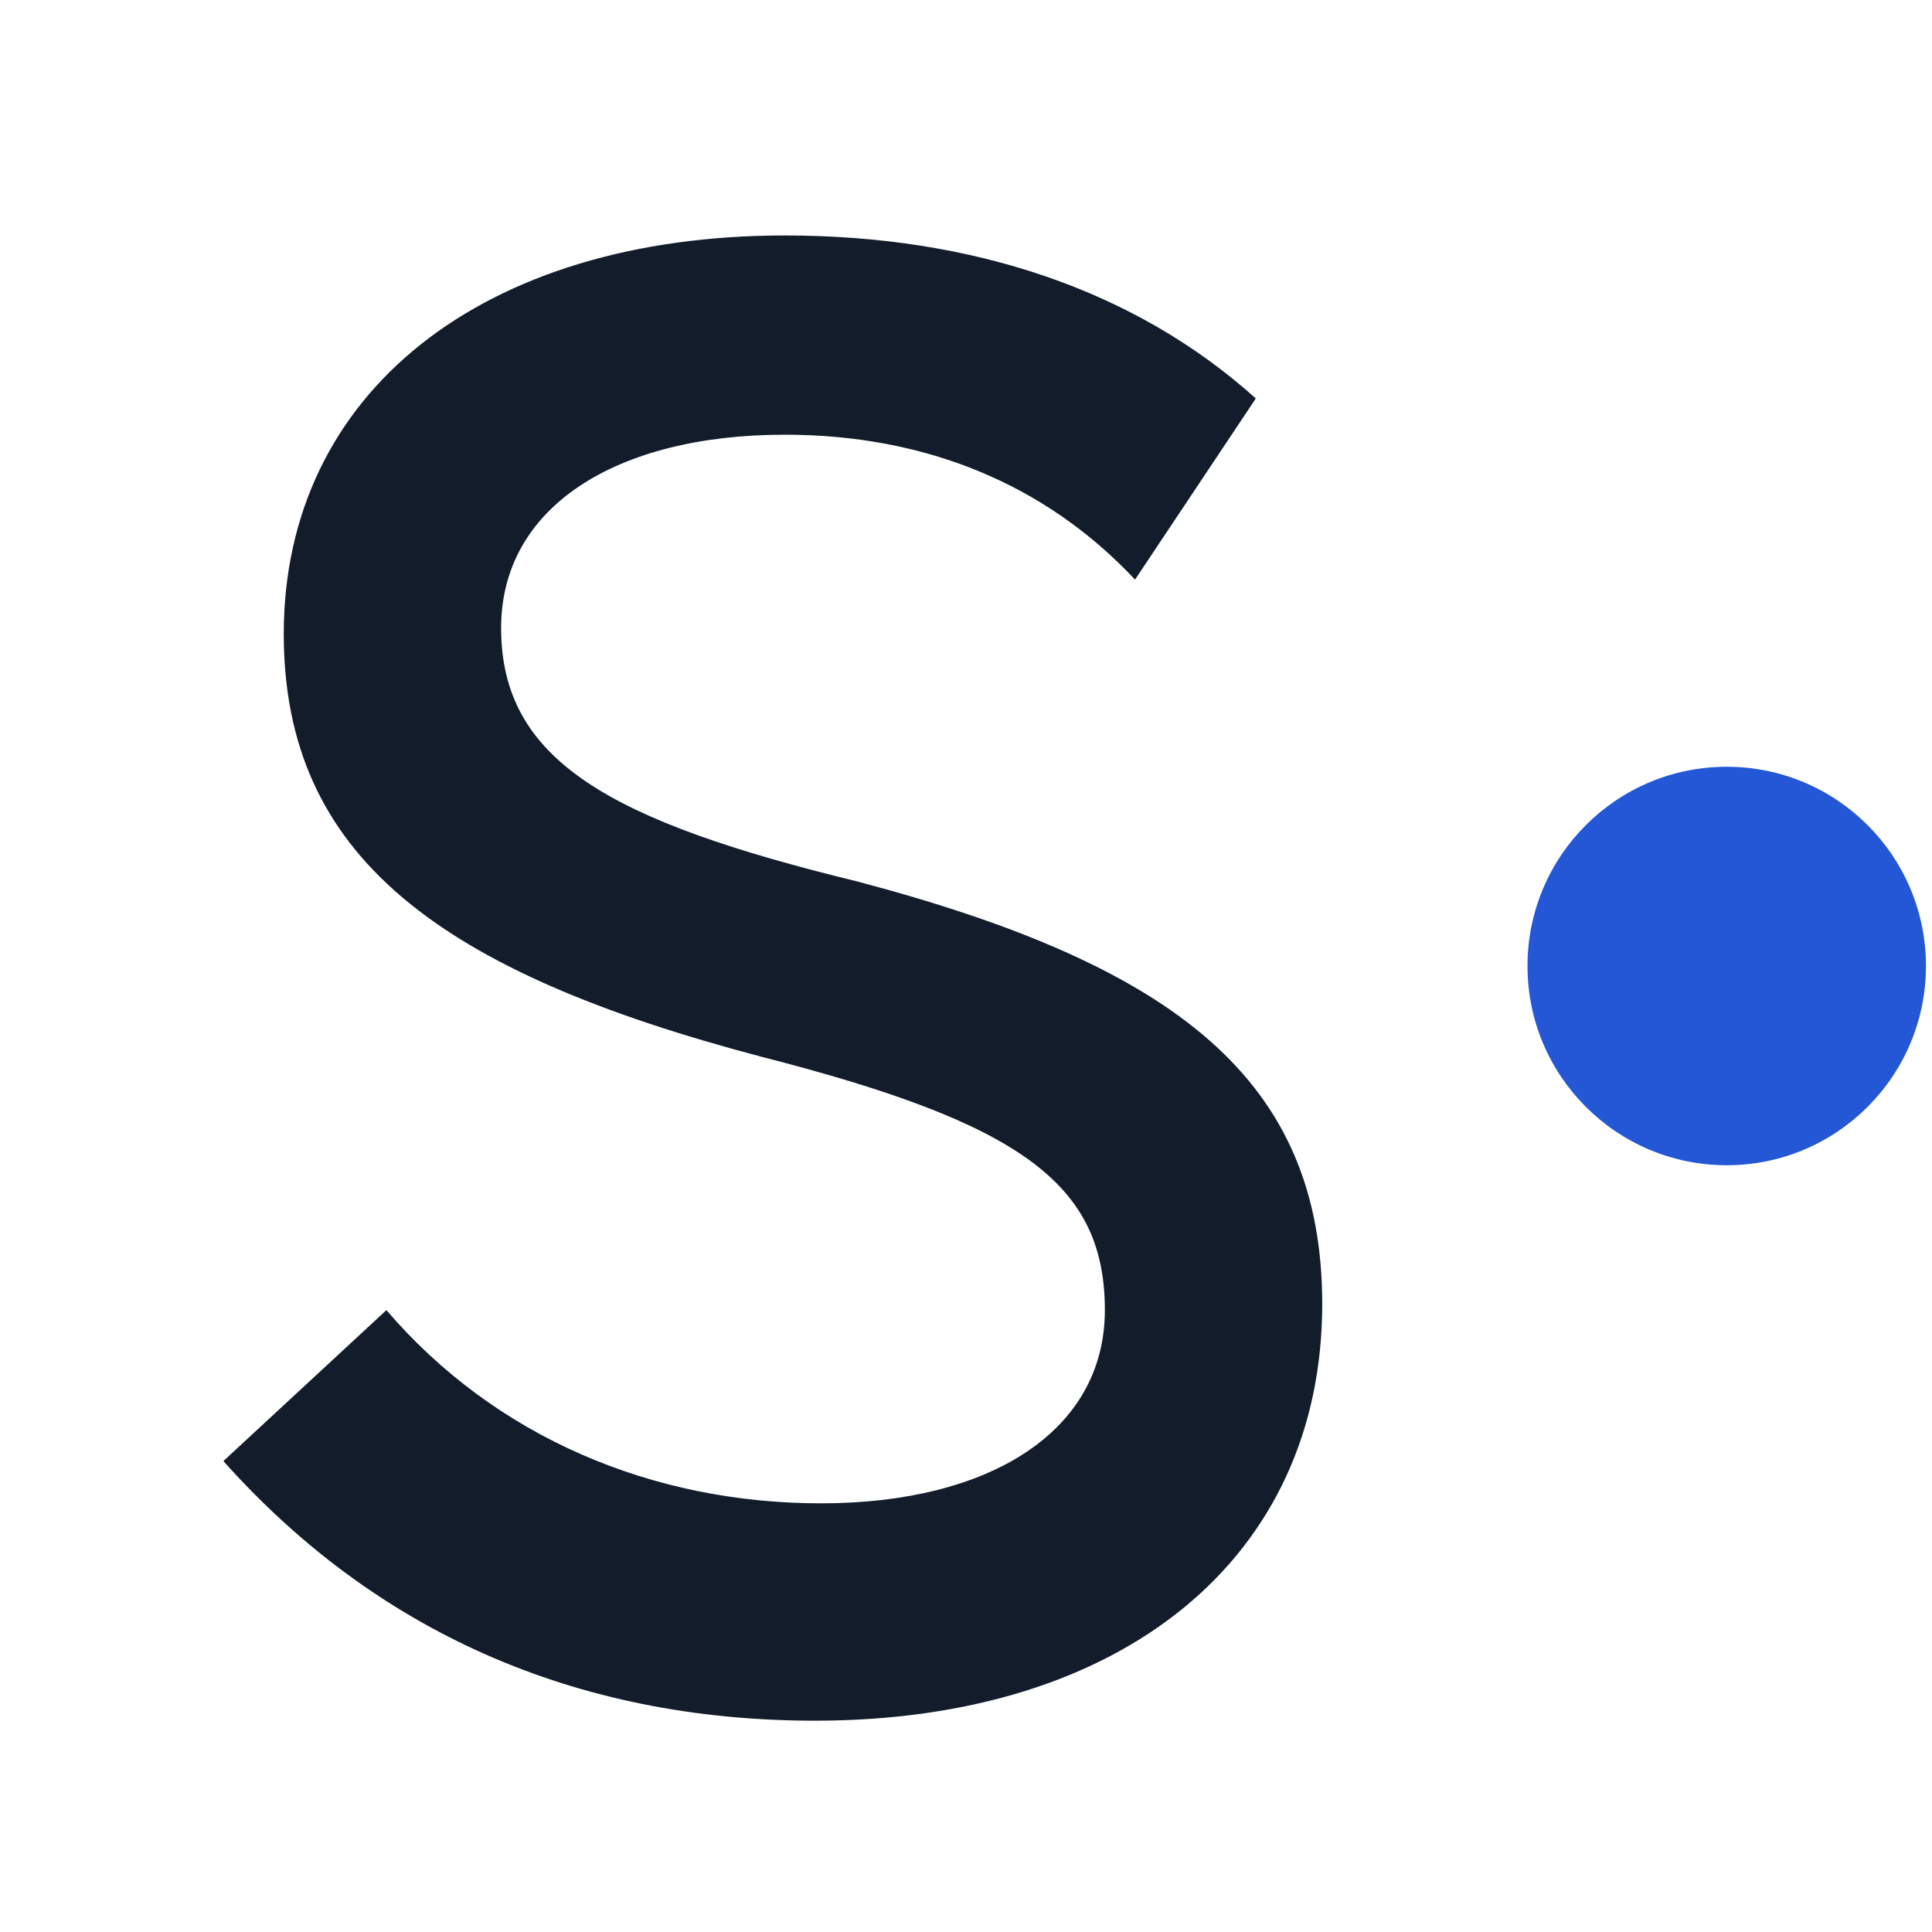
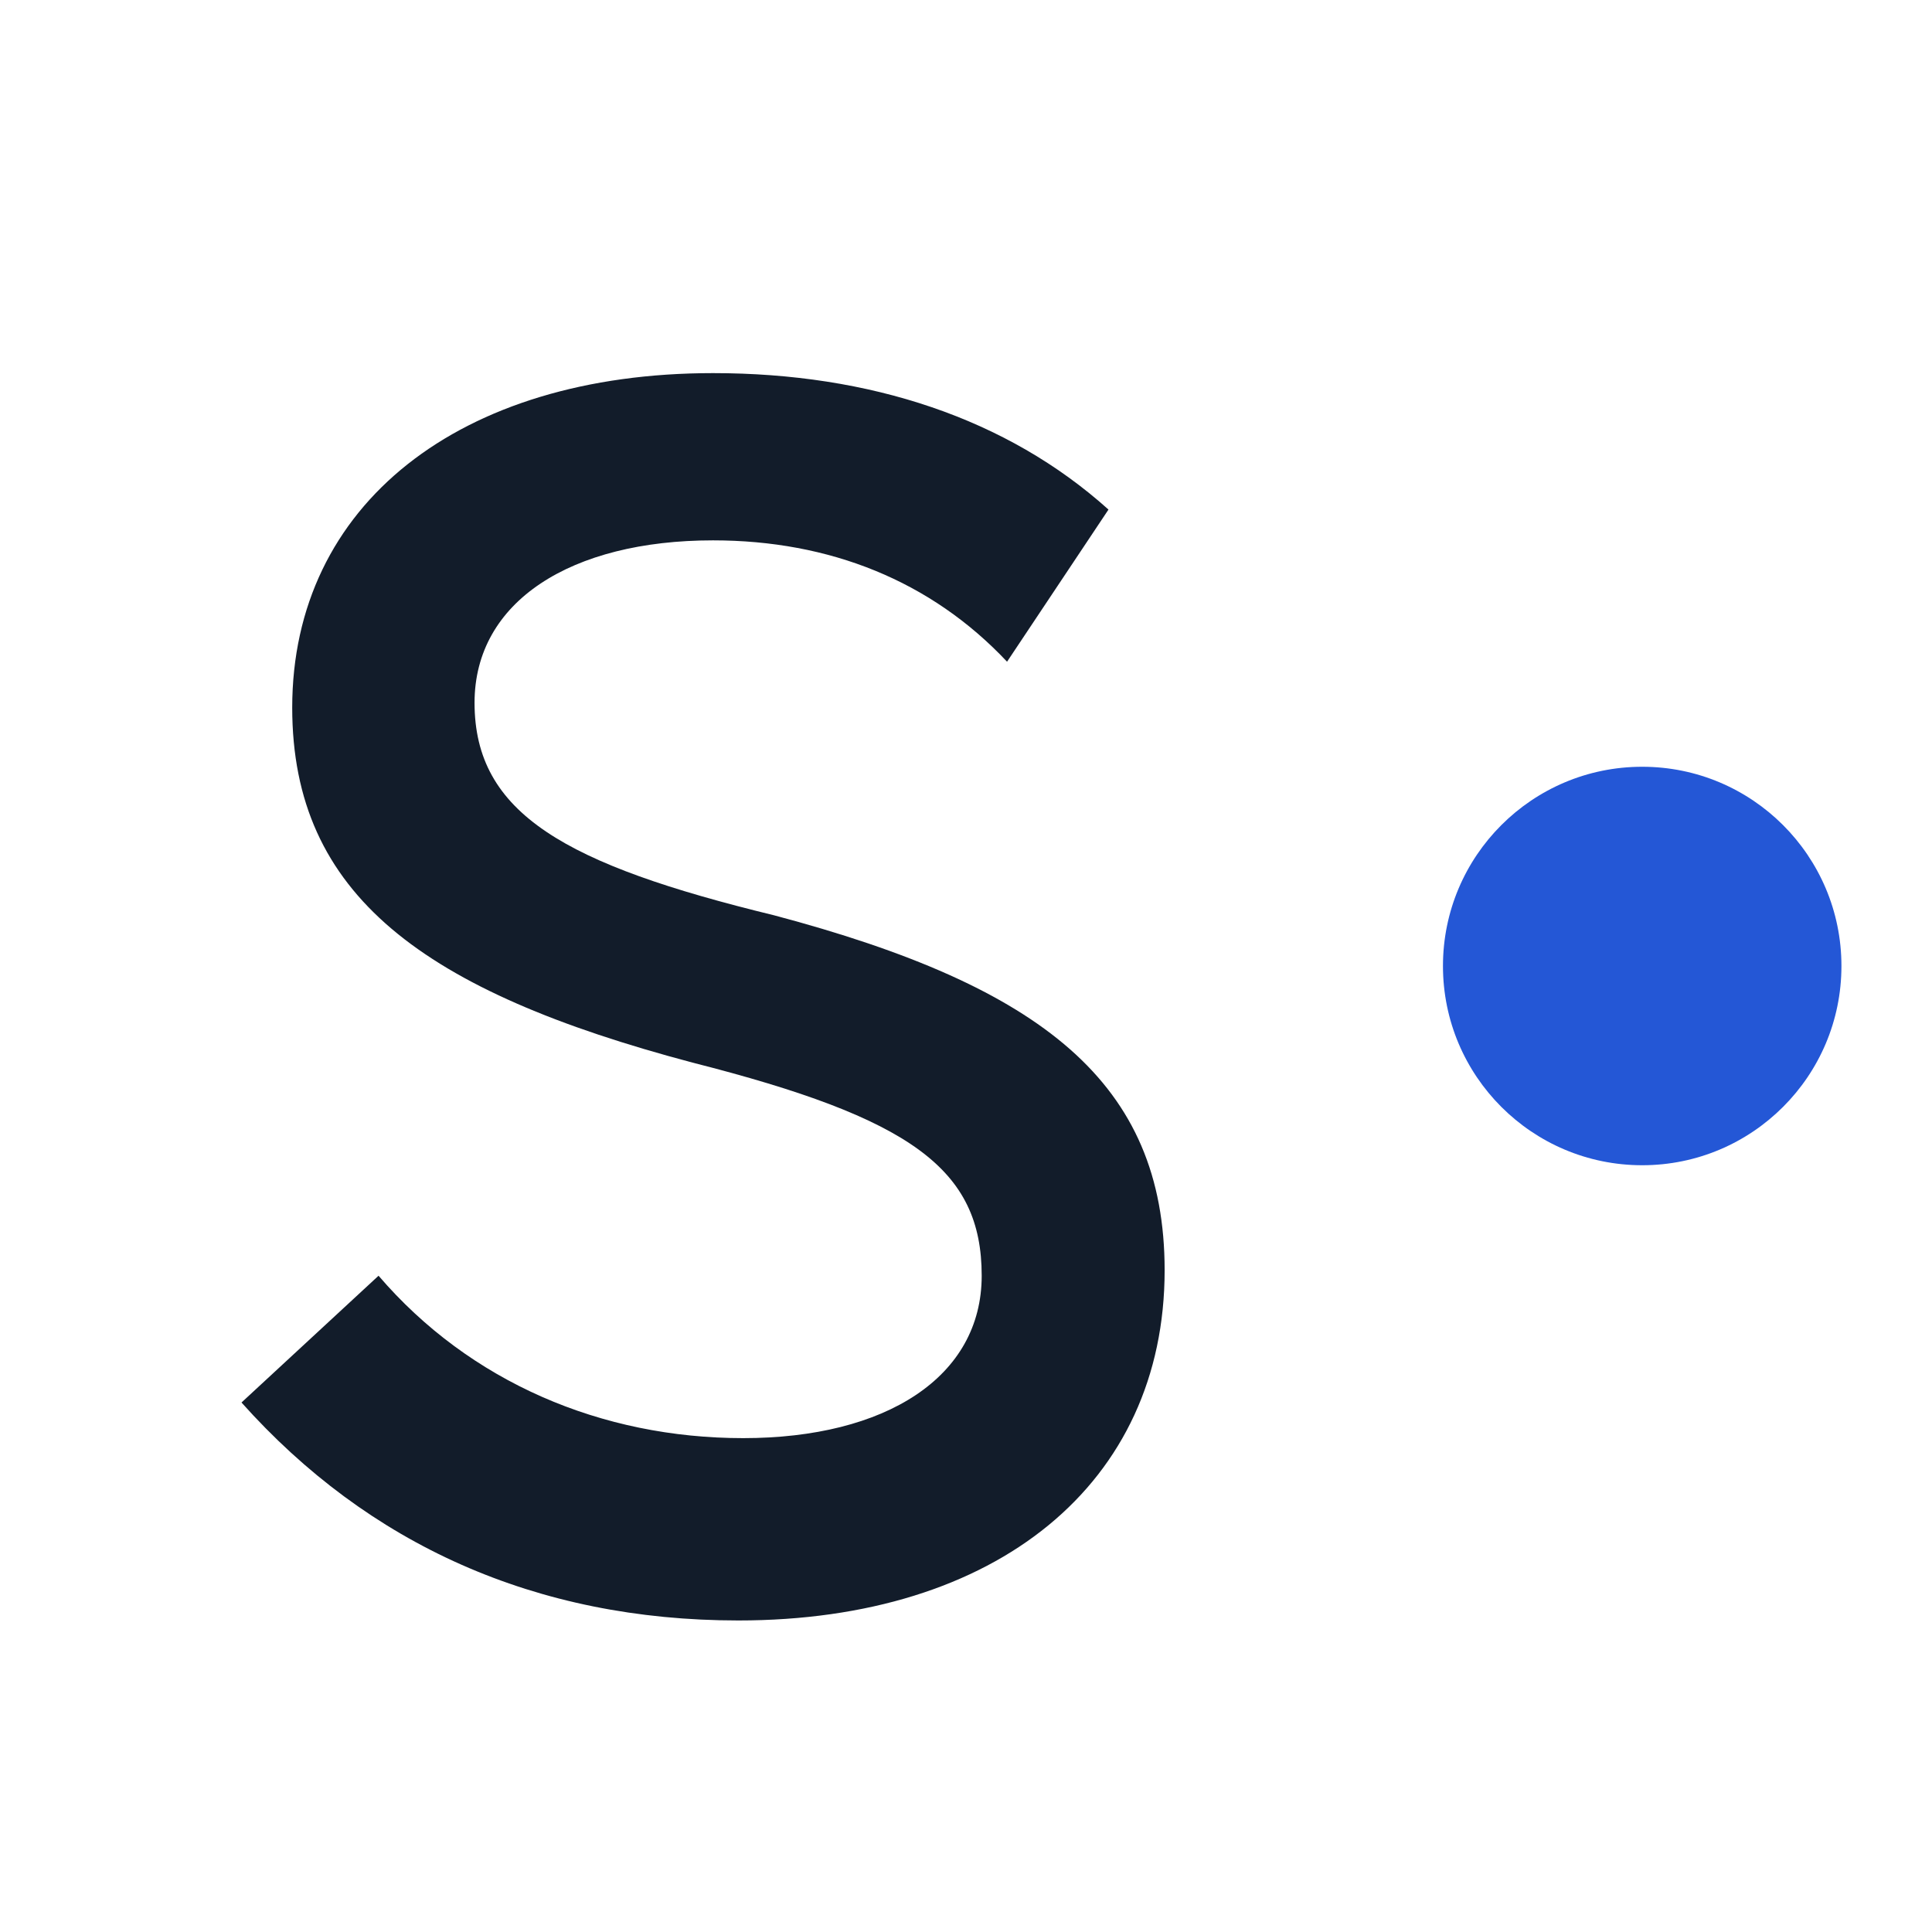
<svg xmlns="http://www.w3.org/2000/svg" viewBox="0 0 32 32">
-   <path d="M21.8 6.6C19.8 4.8 17.1 3.9 14 3.9C9 3.9 5.7 6.5 5.7 10.5C5.7 14.2 8.3 16.1 13.6 17.5C17.9 18.6 19.3 19.6 19.3 21.7C19.3 23.7 17.4 24.9 14.6 24.9C11.8 24.9 9.2 23.8 7.4 21.7L4.7 24.2C7.2 27 10.5 28.5 14.5 28.5C19.6 28.5 22.9 25.8 22.9 21.6C22.9 17.9 20.5 16 15.2 14.6C11.1 13.6 9.3 12.6 9.3 10.4C9.3 8.4 11.2 7.2 14 7.2C16.3 7.2 18.3 8 19.8 9.6Z" fill="#121c2a" transform="translate(-1)" />
-   <circle cx="28.6" cy="16" r="3.3" fill="#2457d6" />
+   <path d="M18.36 8.44C16.68 6.93 14.41 6.18 11.81 6.18C7.61 6.18 4.84 8.36 4.84 11.72C4.84 14.83 7.02 16.42 11.47 17.6C15.09 18.52 16.26 19.36 16.26 21.13C16.26 22.81 14.67 23.82 12.31 23.82C9.96 23.82 7.78 22.89 6.27 21.13L4 23.23C6.1 25.58 8.87 26.84 12.23 26.84C16.51 26.84 19.29 24.57 19.29 21.04C19.29 17.94 17.27 16.34 12.82 15.16C9.37 14.32 7.86 13.48 7.86 11.64C7.86 9.96 9.46 8.95 11.81 8.95C13.74 8.95 15.42 9.62 16.68 10.96Z" fill="#121c2a" />
+   <circle cx="27.2" cy="16" r="3.3" fill="#2457d6" />
</svg>
